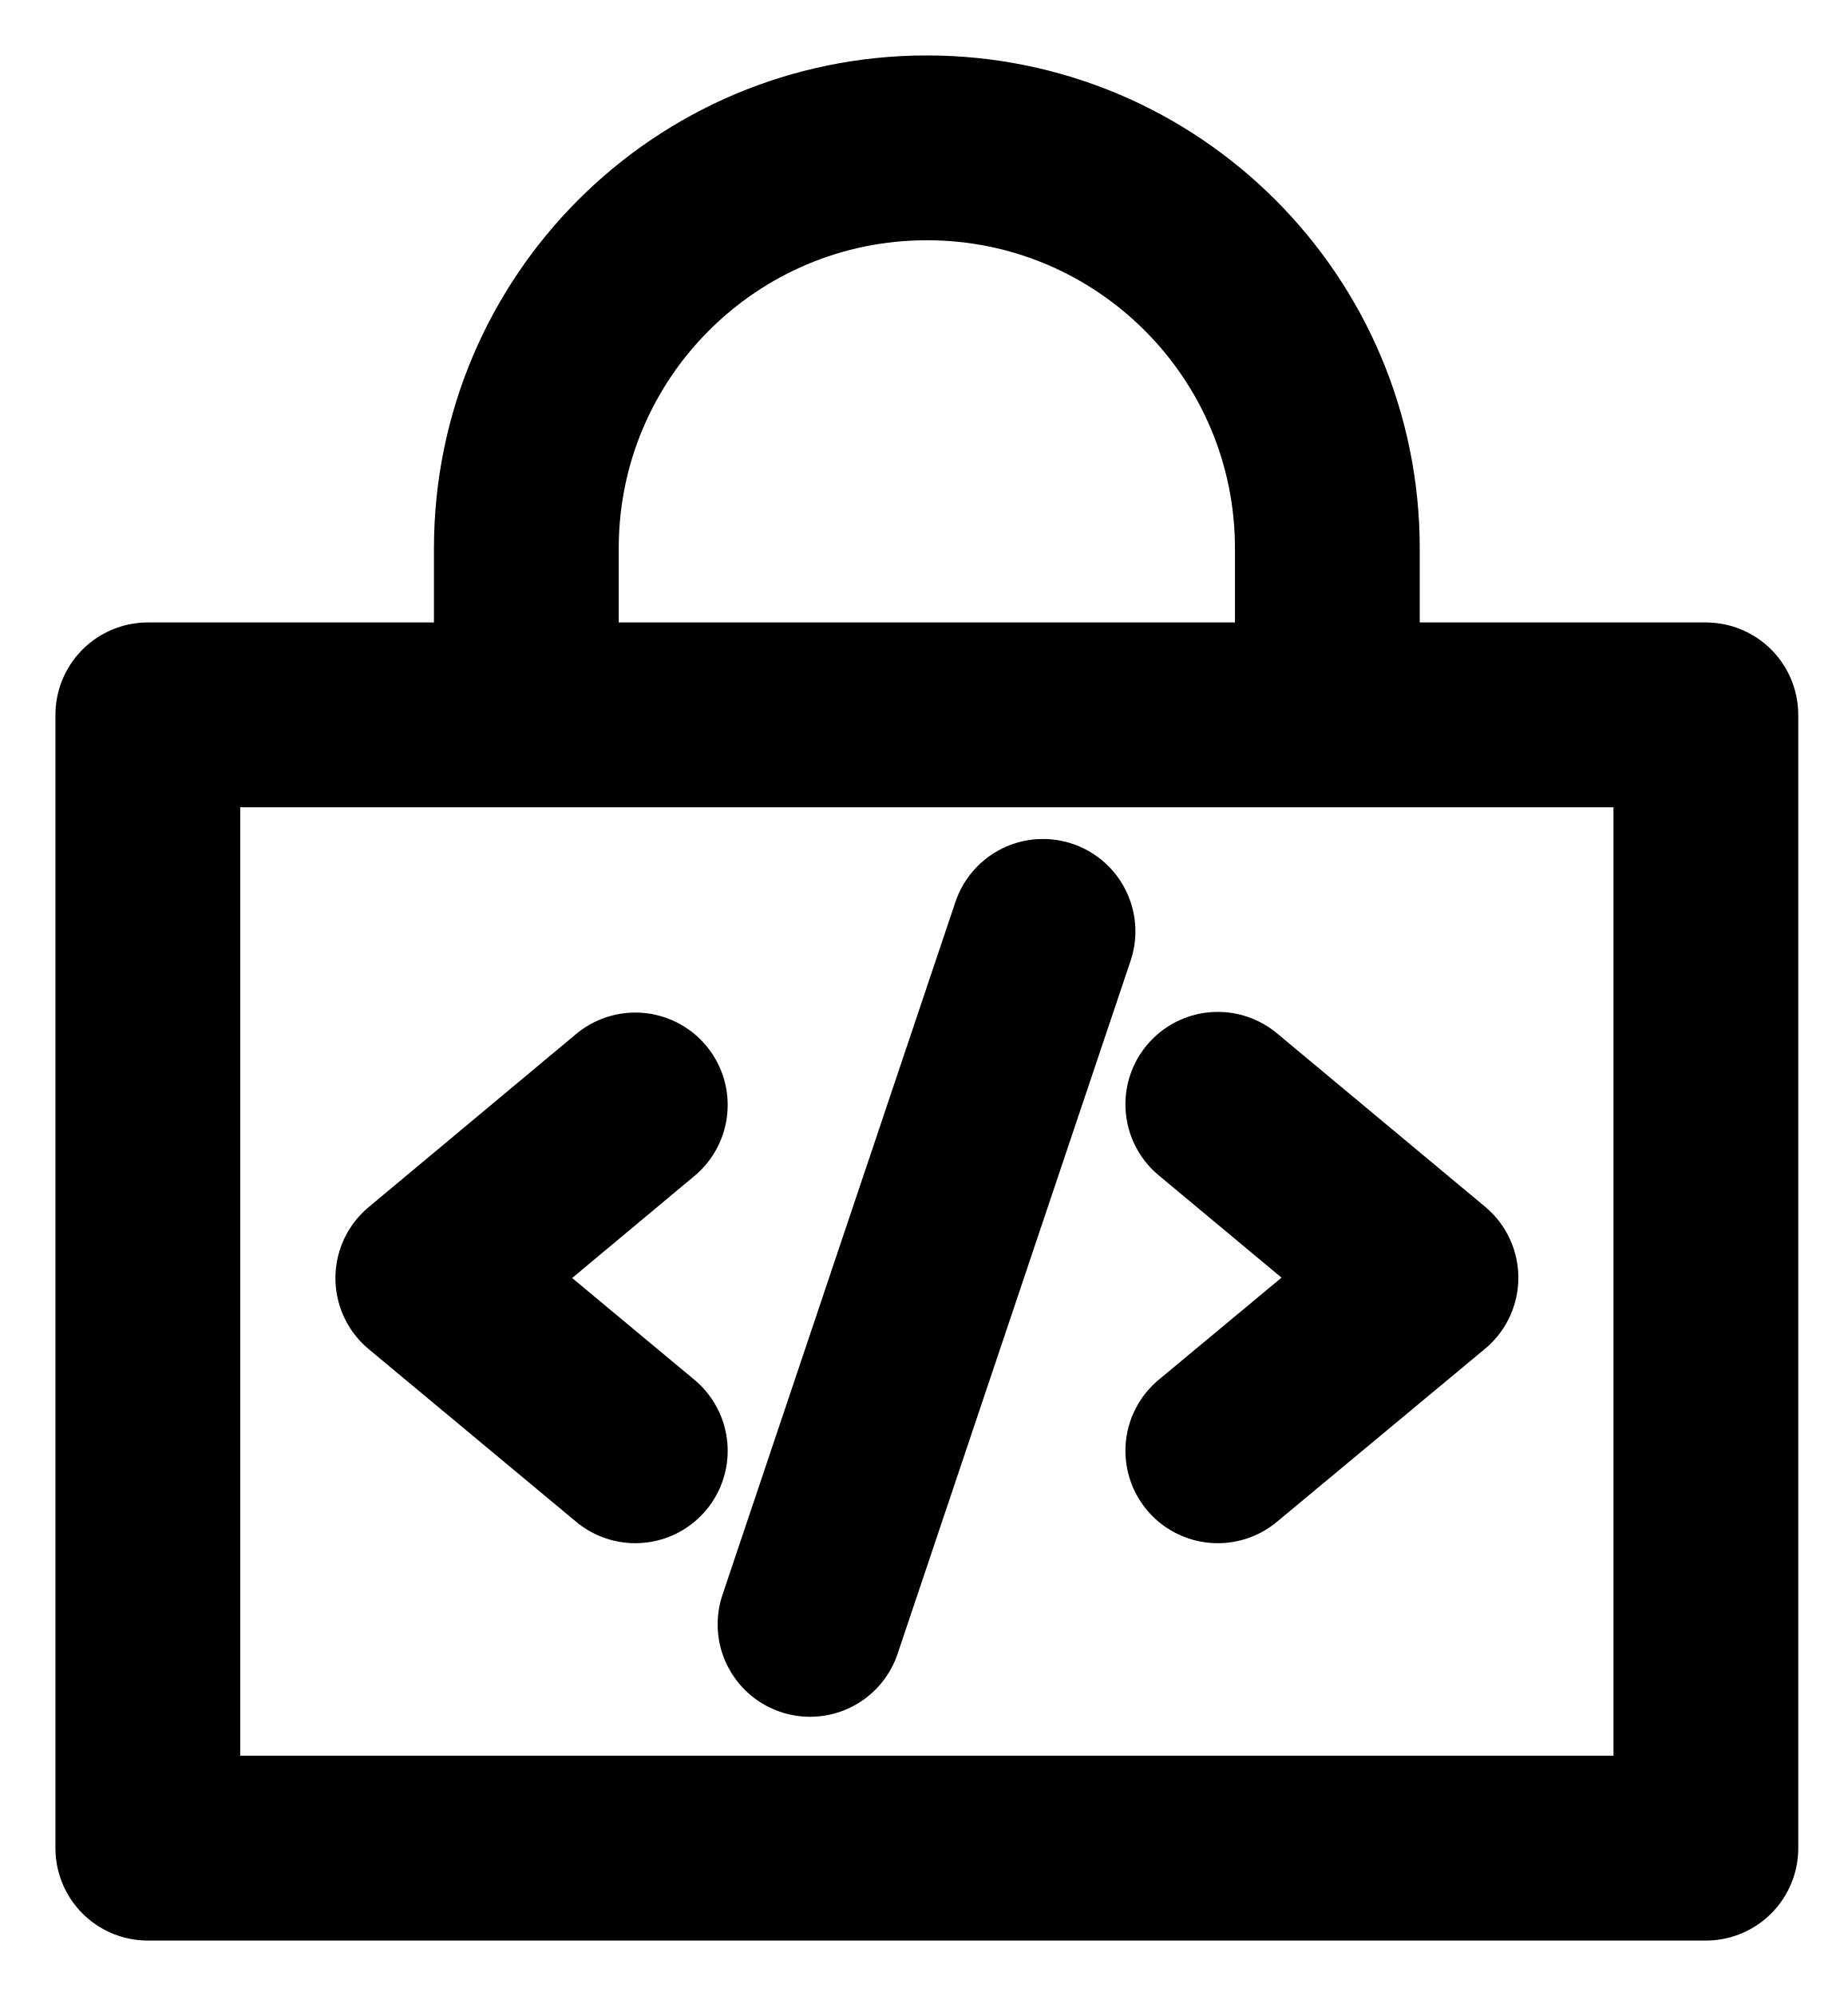
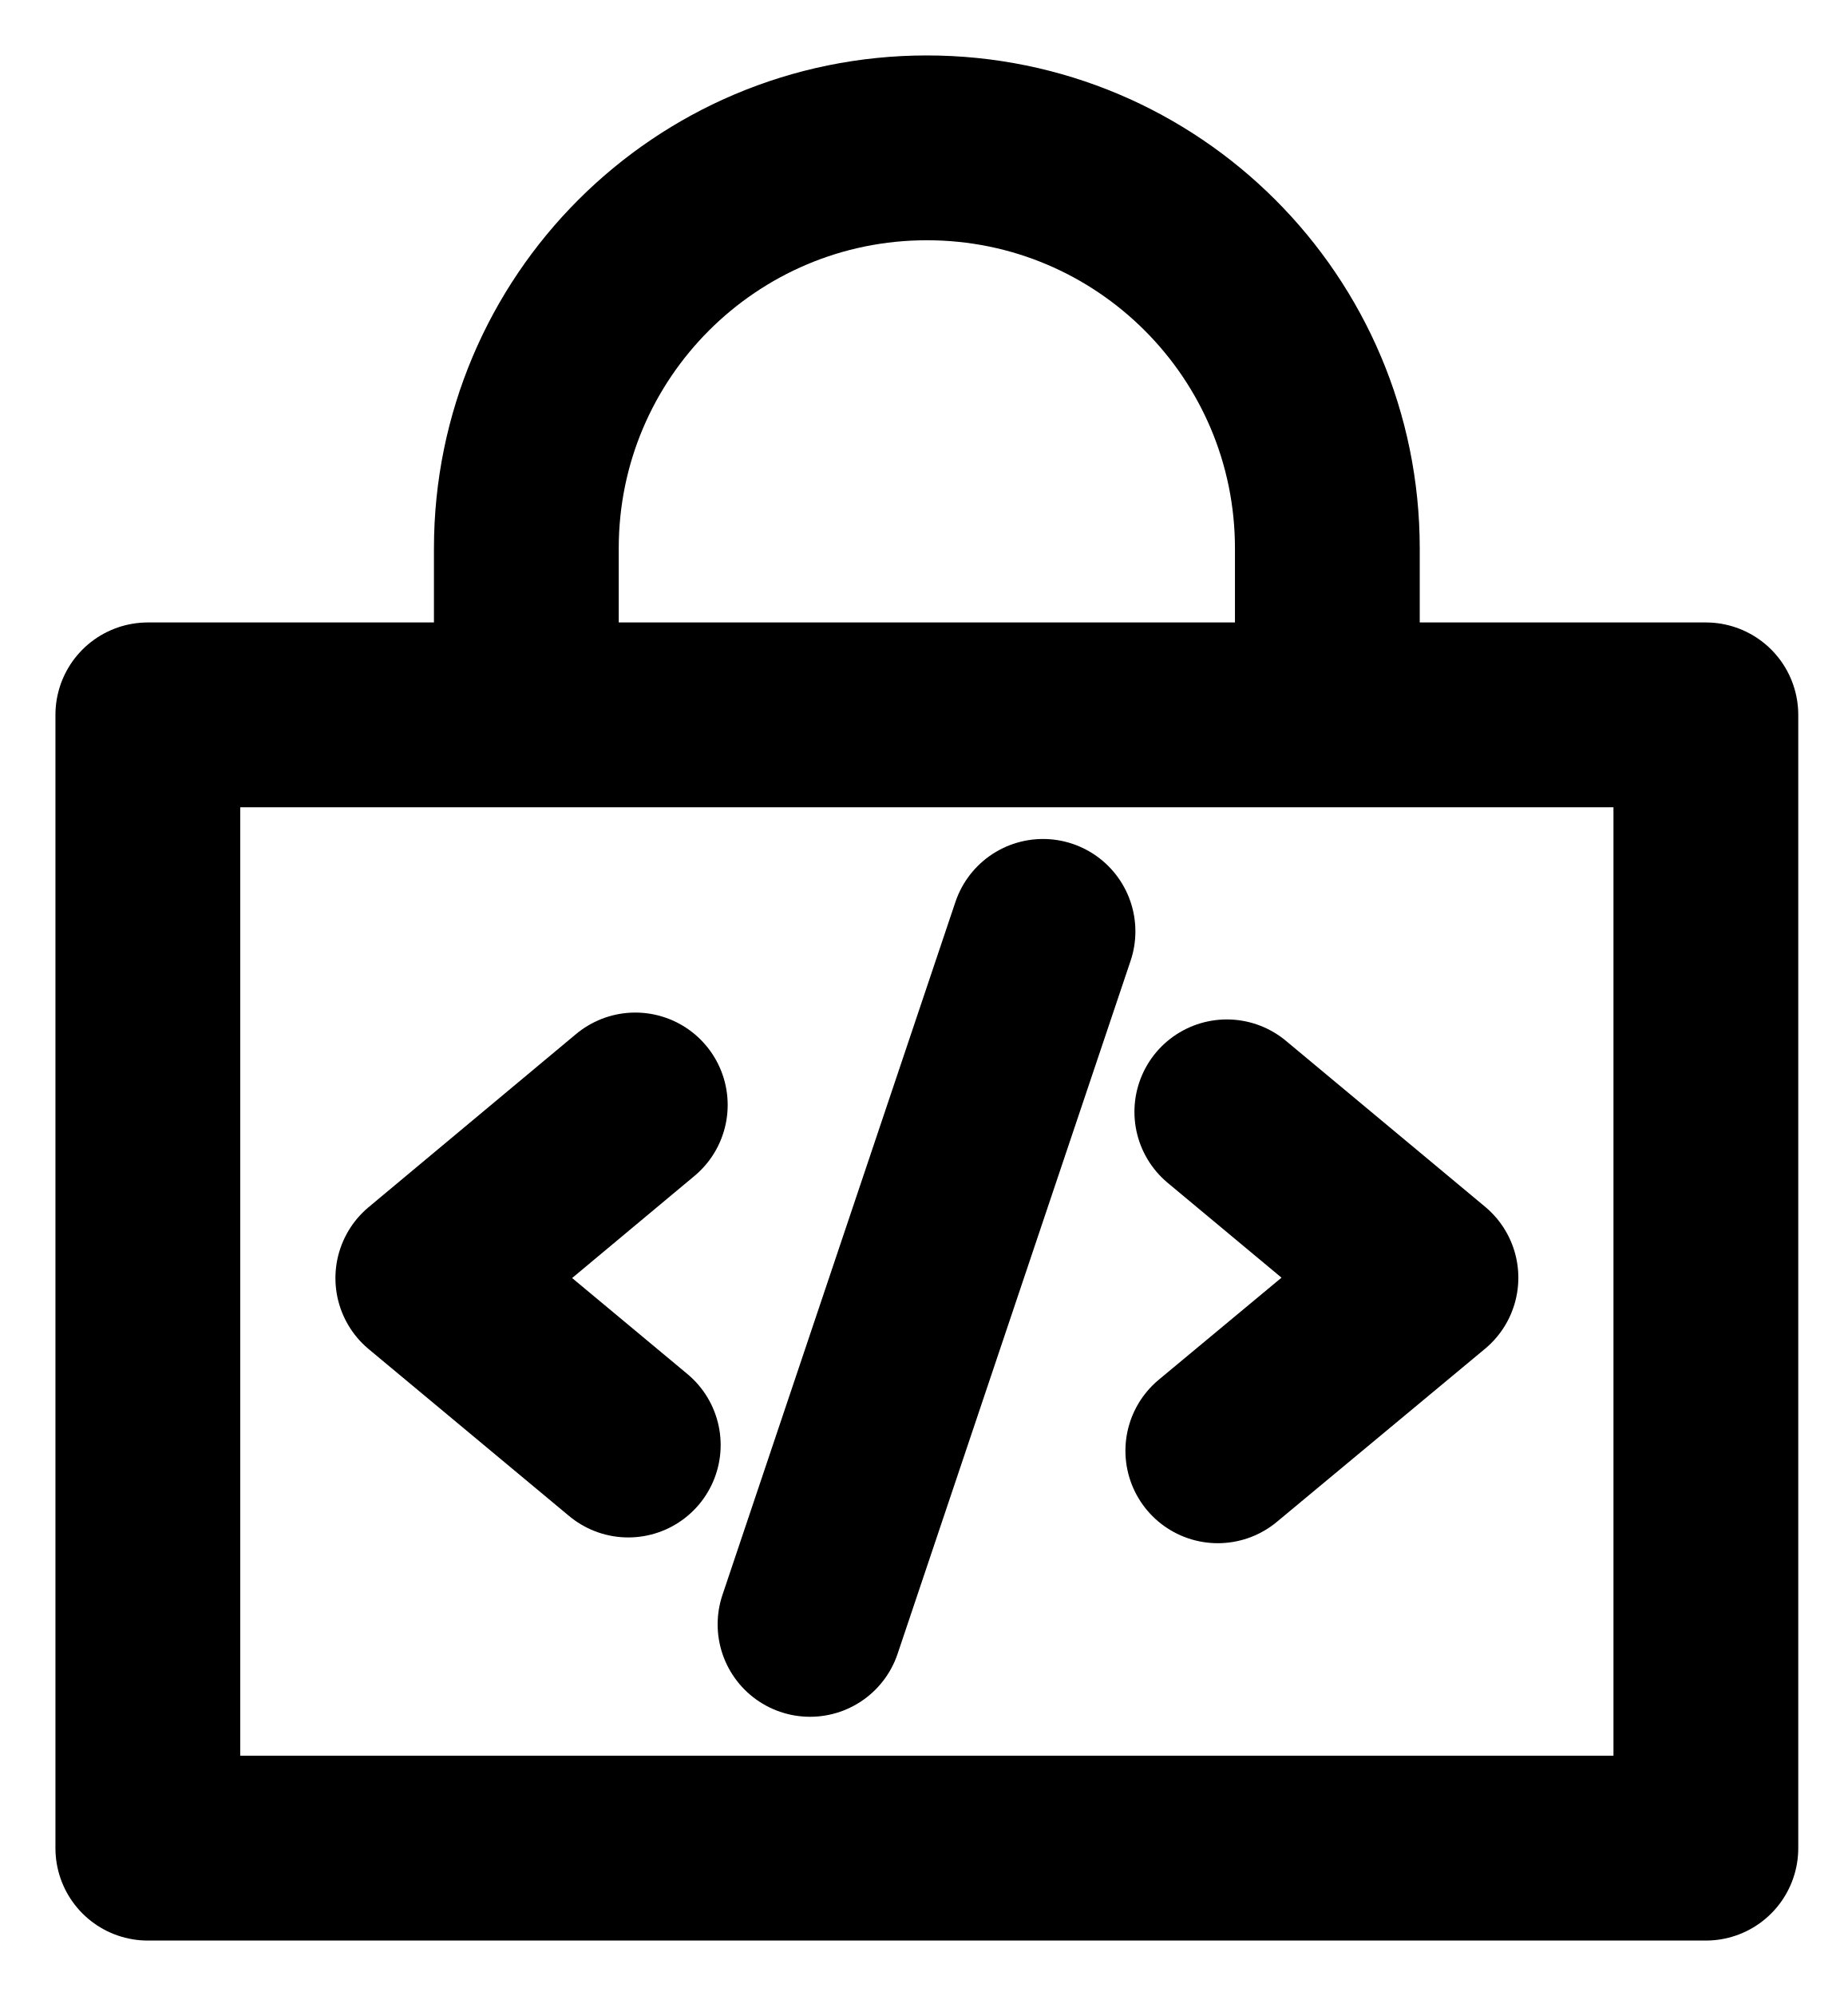
<svg xmlns="http://www.w3.org/2000/svg" width="25" height="27" viewBox="0 0 25 27" fill="none">
  <path d="M23.079 9.67H2V25H23.079V9.67Z" stroke="black" stroke-width="2.5" stroke-linejoin="round" />
-   <path d="M8.595 19.625L5.788 17.289L8.595 14.947" stroke="black" stroke-width="2.5" stroke-linecap="round" stroke-linejoin="round" />
-   <path d="M16.476 14.938L19.292 17.284L16.476 19.625" stroke="black" stroke-width="2.5" stroke-linecap="round" stroke-linejoin="round" />
+   <path d="M8.595 14.947L5.788 17.289L8.5 19.547" stroke="black" stroke-width="2.5" stroke-linecap="round" stroke-linejoin="round" />
+   <path d="M16.476 19.625L19.292 17.284L16.598 15.04" stroke="black" stroke-width="2.5" stroke-linecap="round" stroke-linejoin="round" />
  <path d="M14.111 12.599L10.959 21.973" stroke="black" stroke-width="2.5" stroke-linecap="round" stroke-linejoin="round" />
  <path d="M7.121 9.666L7.121 7.418V7.418C7.121 4.426 9.547 2 12.54 2V2C15.532 2 17.958 4.426 17.958 7.418V7.418L17.958 9.666" stroke="black" stroke-width="2.5" />
</svg>
